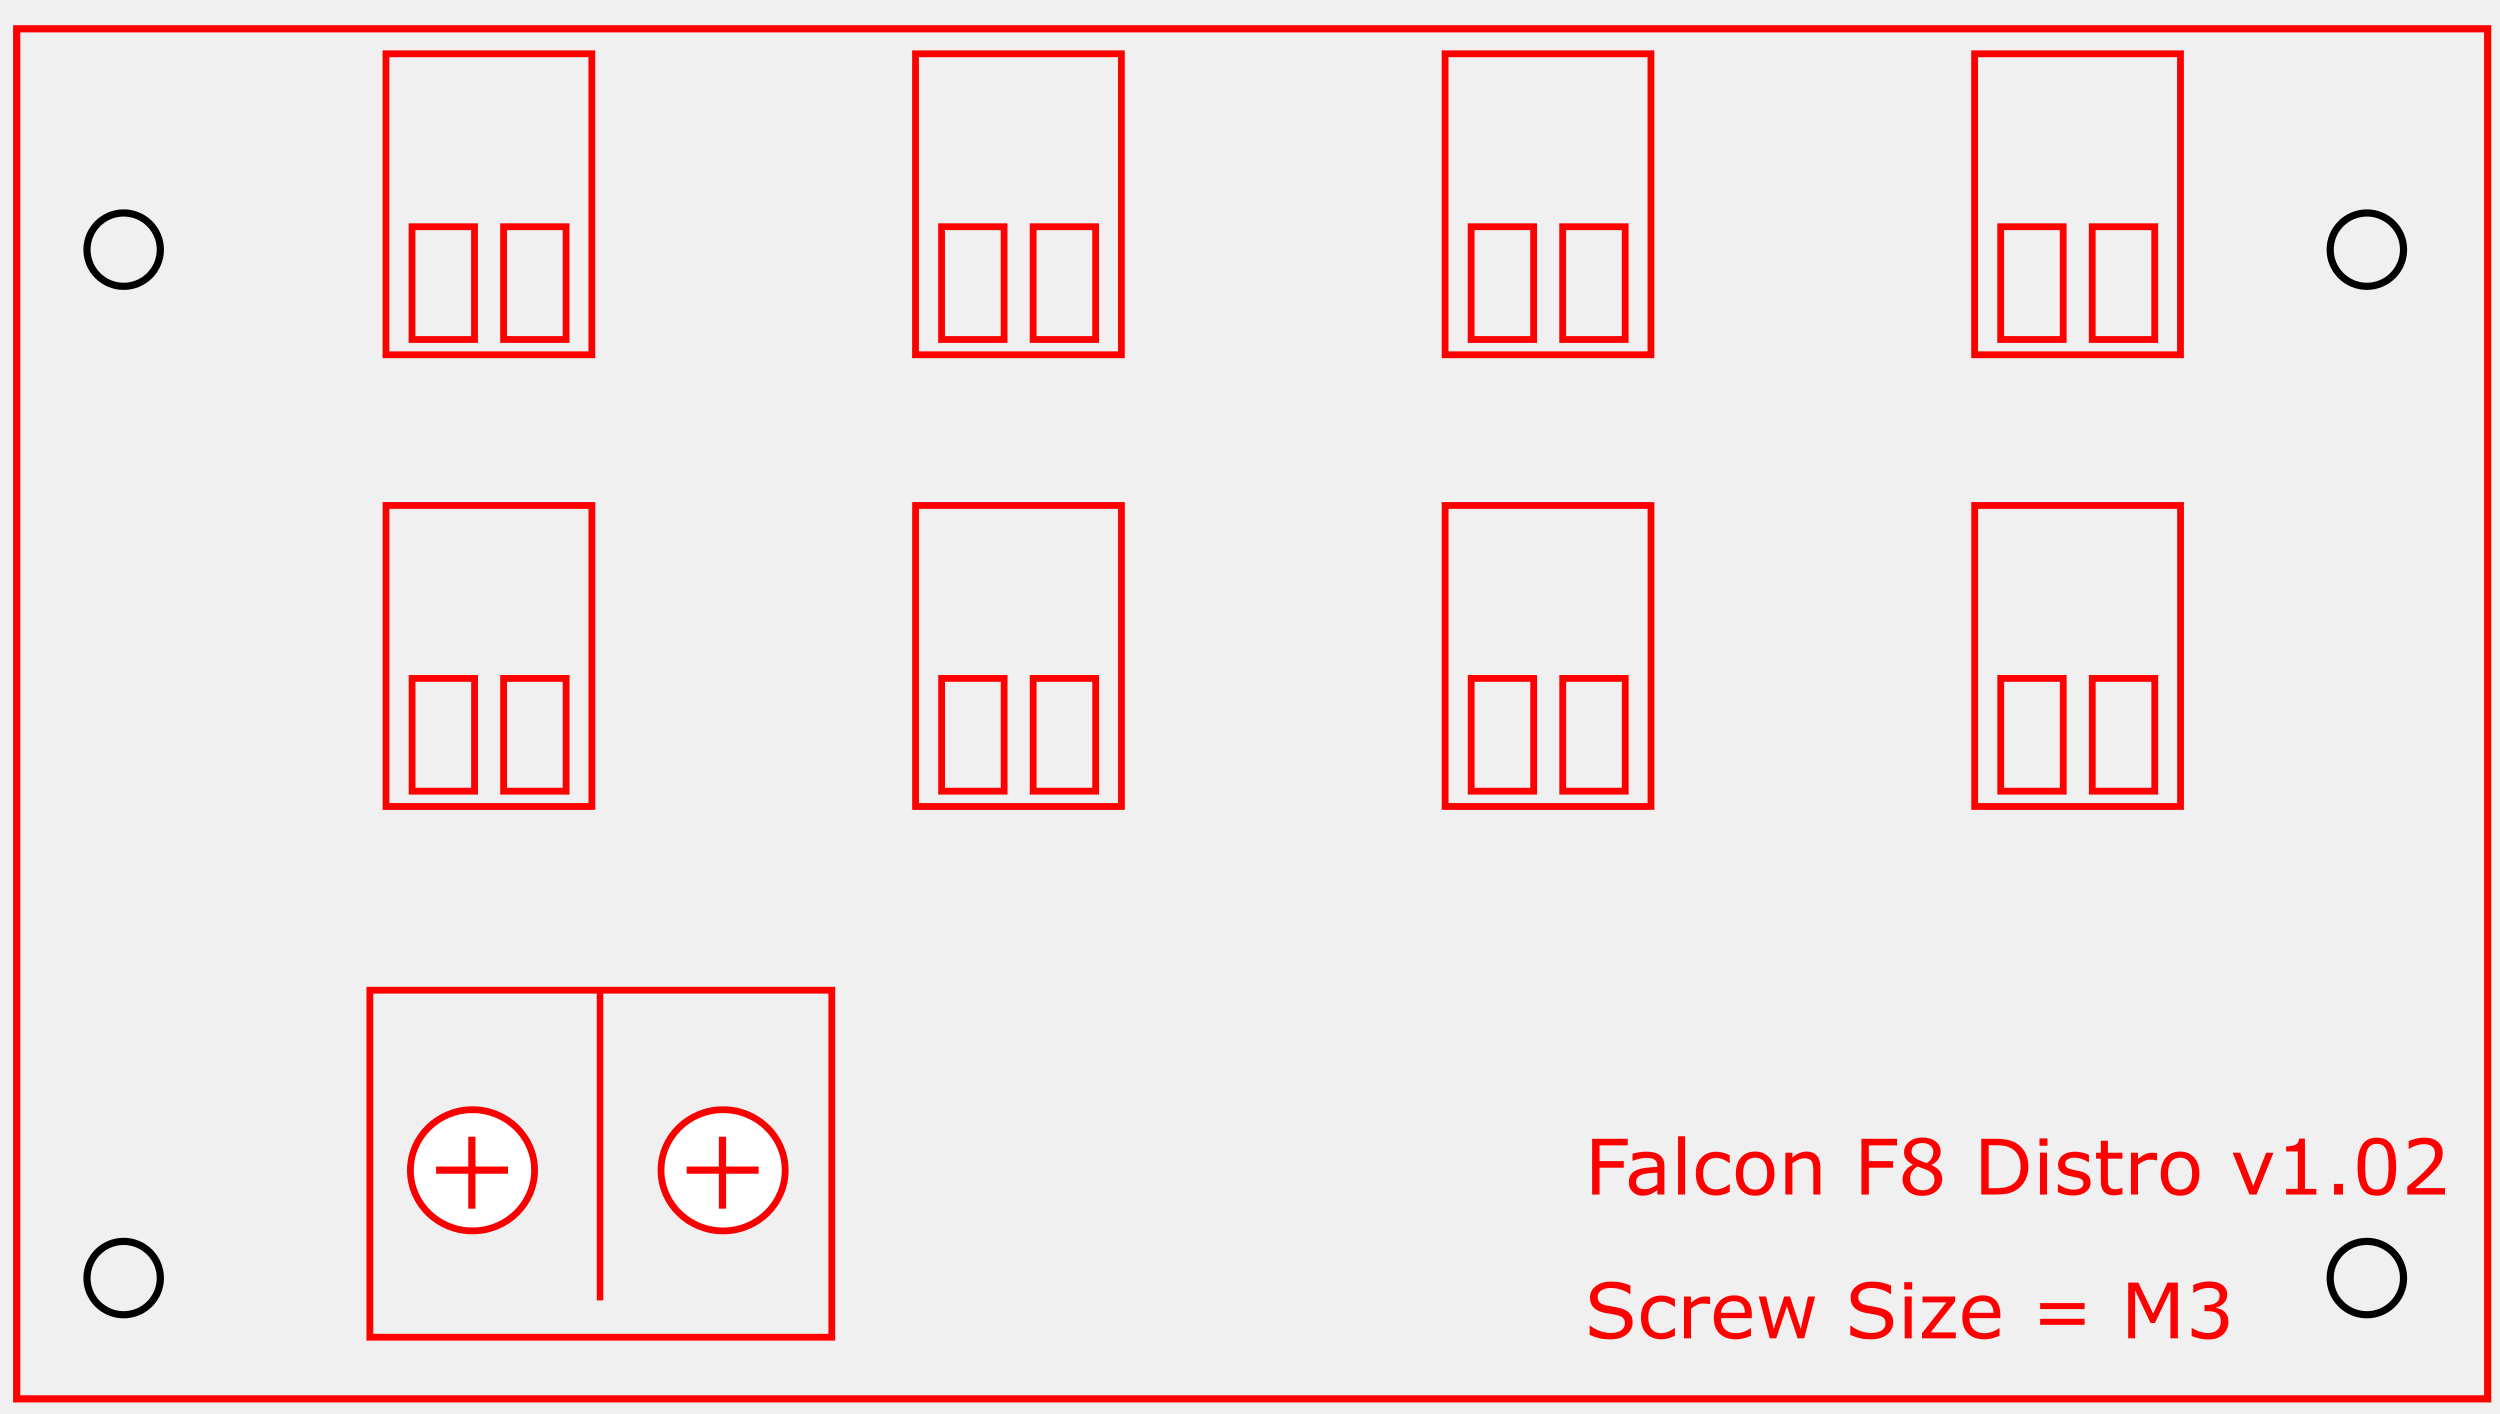
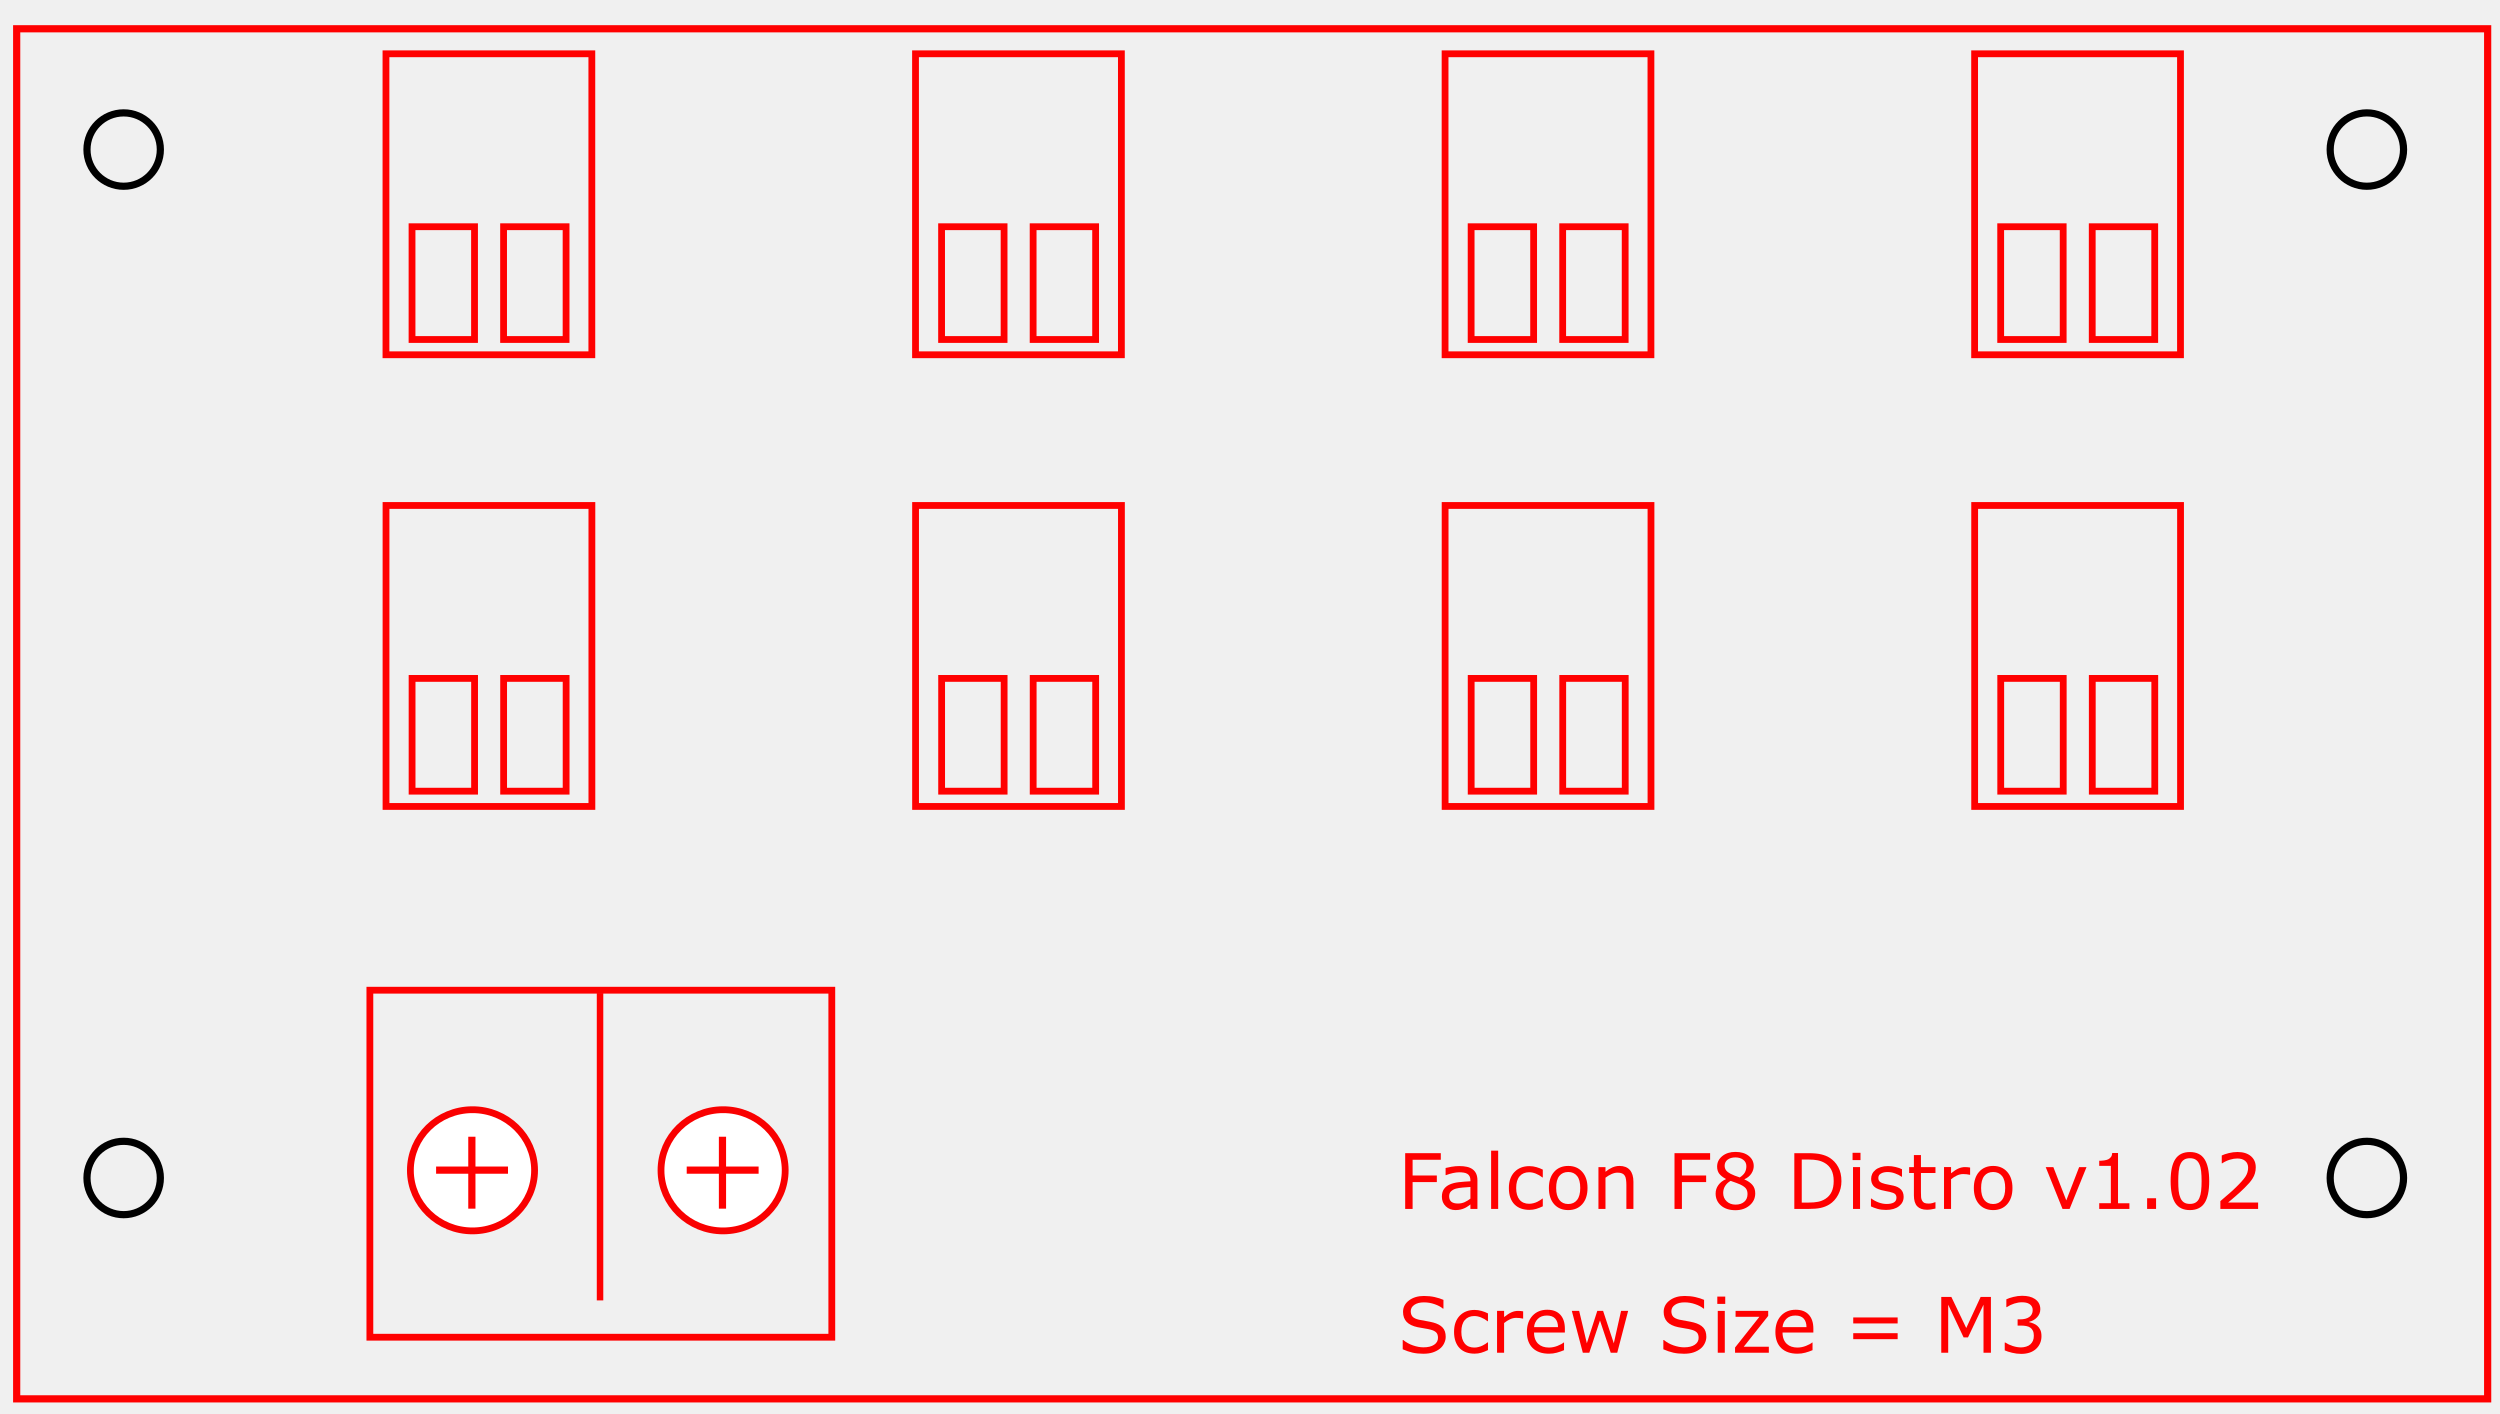
<svg xmlns="http://www.w3.org/2000/svg" width="92mm" height="52mm" viewBox="0 0 92 52" version="1.1" id="svg6313">
  <defs id="defs6307">
    <marker style="overflow:visible" refY="0" refX="0" orient="auto" id="DistanceX">
      <path id="path6862" style="stroke:#000000;stroke-width:0.5" d="M 3,-3 -3,3 M 0,-5 V 5" />
    </marker>
    <pattern y="0" x="0" width="8" patternUnits="userSpaceOnUse" id="Hatch" height="8">
      <path id="path6865" stroke-width="0.25" stroke="#000000" linecap="square" d="M8 4 l-4,4" />
      <path id="path6867" stroke-width="0.25" stroke="#000000" linecap="square" d="M6 2 l-4,4" />
      <path id="path6869" stroke-width="0.25" stroke="#000000" linecap="square" d="M4 0 l-4,4" />
    </pattern>
    <symbol id="*MODEL_SPACE" />
    <symbol id="*PAPER_SPACE" />
+     <marker style="overflow:visible" refY="0.0" refX="0.0" orient="auto" id="DistanceX-5">
+       <path id="path4582" style="stroke:#000000; stroke-width:0.5" d="M 3,-3 L -3,3 M 0,-5 L  0,5" />
+     </marker>
+     <pattern y="0" x="0" width="8" patternUnits="userSpaceOnUse" id="Hatch-2" height="8">
+       <path id="path4585" stroke-width="0.25" stroke="#000000" linecap="square" d="M8 4 l-4,4" />
+       <path id="path4587" stroke-width="0.25" stroke="#000000" linecap="square" d="M6 2 l-4,4" />
+       <path id="path4589" stroke-width="0.25" stroke="#000000" linecap="square" d="M4 0 l-4,4" />
+     </pattern>
+     <symbol id="*MODEL_SPACE-5" />
+     <symbol id="*PAPER_SPACE-6" />
+     <marker style="overflow:visible" refY="0.0" refX="0.0" orient="auto" id="DistanceX-52">
+       <path id="path4630" style="stroke:#000000; stroke-width:0.5" d="M 3,-3 L -3,3 M 0,-5 L  0,5" />
+     </marker>
+     <pattern y="0" x="0" width="8" patternUnits="userSpaceOnUse" id="Hatch-8" height="8">
+       <path id="path4633" stroke-width="0.25" stroke="#000000" linecap="square" d="M8 4 l-4,4" />
+       <path id="path4635" stroke-width="0.25" stroke="#000000" linecap="square" d="M6 2 l-4,4" />
+       <path id="path4637" stroke-width="0.25" stroke="#000000" linecap="square" d="M4 0 l-4,4" />
+     </pattern>
+     <symbol id="*MODEL_SPACE-3" />
+     <symbol id="*PAPER_SPACE-5" />
  </defs>
  <g id="layer1" transform="translate(0,-245)">
-     <g id="g6886" transform="matrix(0.2645833,0,0,0.2645833,91.54583,-0.5220386)">
+     <g id="g6886" transform="matrix(0.2645833,0,0,-0.2645833,91.54583,543.059)">
      <path id="path6876" style="fill:none;stroke:#ff0000;stroke-opacity:1" d="M -343.68,1122.52 H 0 V 931.96 h -343.68 z" />
      <path id="path6878" style="fill:none;stroke:#000000" d="m -11.698,1105.72 a 5.102,5.102 0 1 0 -10.205,0 5.102,5.102 0 1 0 10.205,0 z" />
      <path id="path6880" style="fill:none;stroke:#000000" d="m -323.698,1105.72 a 5.102,5.102 0 1 0 -10.205,0 5.102,5.102 0 1 0 10.205,0 z" />
      <path id="path6882" style="fill:none;stroke:#000000" d="m -11.698,962.68 a 5.102,5.102 0 1 0 -10.205,0 5.102,5.102 0 1 0 10.205,0 z" />
      <path id="path6884" style="fill:none;stroke:#000000" d="m -323.698,962.68 a 5.102,5.102 0 1 0 -10.205,0 5.102,5.102 0 1 0 10.205,0 z" />
    </g>
    <g id="g6936" transform="matrix(1,0,0,-1,-3.569339,514.9384)">
      <rect y="256.883" x="17.773" height="11.076" width="7.576" id="rect6914" style="fill:none;fill-opacity:1;stroke:#ff0000;stroke-width:0.25;stroke-miterlimit:4;stroke-dasharray:none;stroke-dashoffset:0;stroke-opacity:1" />
      <rect y="257.445" x="18.732" height="4.15" width="2.3" id="rect6916" style="fill:none;fill-opacity:1;stroke:#ff0000;stroke-width:0.25;stroke-miterlimit:4;stroke-dasharray:none;stroke-dashoffset:0;stroke-opacity:1" />
      <rect y="257.445" x="22.101" height="4.15" width="2.3" id="rect6916-2" style="fill:none;fill-opacity:1;stroke:#ff0000;stroke-width:0.25;stroke-miterlimit:4;stroke-dasharray:none;stroke-dashoffset:0;stroke-opacity:1" />
    </g>
    <g id="g7055" transform="translate(-3.678736,12.29067)">
      <rect y="269.149" x="17.29" height="12.77" width="16.999" id="rect6938" style="fill:none;fill-opacity:1;stroke:#ff0000;stroke-width:0.25;stroke-miterlimit:4;stroke-dasharray:none;stroke-dashoffset:0;stroke-opacity:1" />
      <path id="path6950" d="m 25.76,280.565 c 0,-11.312 0,-11.312 0,-11.312" style="fill:none;stroke:#ff0000;stroke-width:0.239;stroke-linecap:butt;stroke-linejoin:miter;stroke-miterlimit:4;stroke-dasharray:none;stroke-opacity:1" />
      <g transform="translate(0.2167716,0.3744237)" id="g7019">
        <ellipse style="fill:#ffffff;fill-opacity:1;stroke:#f90000;stroke-width:0.25;stroke-miterlimit:4;stroke-dasharray:none;stroke-dashoffset:0;stroke-opacity:1" id="path4549-2-8" cx="-29.17" cy="-275.499" rx="2.285" ry="2.23" transform="rotate(179.8124)" />
        <path style="fill:none;stroke:#ff0000;stroke-width:0.265px;stroke-linecap:butt;stroke-linejoin:miter;stroke-opacity:1" d="m 30.049,274.167 c 0,2.646 0,2.646 0,2.646" id="path5614-7" />
        <path style="fill:none;stroke:#ff0000;stroke-width:0.265px;stroke-linecap:butt;stroke-linejoin:miter;stroke-opacity:1" d="m 31.379,275.395 c -2.646,0 -2.646,0 -2.646,0" id="path5614-1-2" />
      </g>
      <g id="g7019-4" transform="translate(-9.005875,0.3744237)">
        <ellipse style="fill:#ffffff;fill-opacity:1;stroke:#f90000;stroke-width:0.25;stroke-miterlimit:4;stroke-dasharray:none;stroke-dashoffset:0;stroke-opacity:1" id="path4549-2-8-0" cx="-29.17" cy="-275.499" rx="2.285" ry="2.23" transform="rotate(179.8124)" />
        <path style="fill:none;stroke:#ff0000;stroke-width:0.265px;stroke-linecap:butt;stroke-linejoin:miter;stroke-opacity:1" d="m 30.049,274.167 c 0,2.646 0,2.646 0,2.646" id="path5614-7-0" />
        <path style="fill:none;stroke:#ff0000;stroke-width:0.265px;stroke-linecap:butt;stroke-linejoin:miter;stroke-opacity:1" d="m 31.379,275.395 c -2.646,0 -2.646,0 -2.646,0" id="path5614-1-2-0" />
      </g>
    </g>
    <g id="g6936-3" transform="matrix(1,0,0,-1,15.9181,514.9384)">
      <rect y="256.883" x="17.773" height="11.076" width="7.576" id="rect6914-8" style="fill:none;fill-opacity:1;stroke:#ff0000;stroke-width:0.25;stroke-miterlimit:4;stroke-dasharray:none;stroke-dashoffset:0;stroke-opacity:1" />
      <rect y="257.445" x="18.732" height="4.15" width="2.3" id="rect6916-7" style="fill:none;fill-opacity:1;stroke:#ff0000;stroke-width:0.25;stroke-miterlimit:4;stroke-dasharray:none;stroke-dashoffset:0;stroke-opacity:1" />
      <rect y="257.445" x="22.101" height="4.15" width="2.3" id="rect6916-2-8" style="fill:none;fill-opacity:1;stroke:#ff0000;stroke-width:0.25;stroke-miterlimit:4;stroke-dasharray:none;stroke-dashoffset:0;stroke-opacity:1" />
    </g>
    <g id="g6936-0" transform="matrix(1,0,0,-1,35.40553,514.9384)">
      <rect y="256.883" x="17.773" height="11.076" width="7.576" id="rect6914-3" style="fill:none;fill-opacity:1;stroke:#ff0000;stroke-width:0.25;stroke-miterlimit:4;stroke-dasharray:none;stroke-dashoffset:0;stroke-opacity:1" />
      <rect y="257.445" x="18.732" height="4.15" width="2.3" id="rect6916-3" style="fill:none;fill-opacity:1;stroke:#ff0000;stroke-width:0.25;stroke-miterlimit:4;stroke-dasharray:none;stroke-dashoffset:0;stroke-opacity:1" />
      <rect y="257.445" x="22.101" height="4.15" width="2.3" id="rect6916-2-5" style="fill:none;fill-opacity:1;stroke:#ff0000;stroke-width:0.25;stroke-miterlimit:4;stroke-dasharray:none;stroke-dashoffset:0;stroke-opacity:1" />
    </g>
    <g id="g6936-9" transform="matrix(1,0,0,-1,54.89296,514.9384)">
      <rect y="256.883" x="17.773" height="11.076" width="7.576" id="rect6914-5" style="fill:none;fill-opacity:1;stroke:#ff0000;stroke-width:0.25;stroke-miterlimit:4;stroke-dasharray:none;stroke-dashoffset:0;stroke-opacity:1" />
      <rect y="257.445" x="18.732" height="4.15" width="2.3" id="rect6916-22" style="fill:none;fill-opacity:1;stroke:#ff0000;stroke-width:0.25;stroke-miterlimit:4;stroke-dasharray:none;stroke-dashoffset:0;stroke-opacity:1" />
      <rect y="257.445" x="22.101" height="4.15" width="2.3" id="rect6916-2-3" style="fill:none;fill-opacity:1;stroke:#ff0000;stroke-width:0.25;stroke-miterlimit:4;stroke-dasharray:none;stroke-dashoffset:0;stroke-opacity:1" />
    </g>
    <g id="g6936-4" transform="matrix(1,0,0,-1,-3.567564,531.5604)">
      <rect y="256.883" x="17.773" height="11.076" width="7.576" id="rect6914-32" style="fill:none;fill-opacity:1;stroke:#ff0000;stroke-width:0.25;stroke-miterlimit:4;stroke-dasharray:none;stroke-dashoffset:0;stroke-opacity:1" />
      <rect y="257.445" x="18.732" height="4.15" width="2.3" id="rect6916-8" style="fill:none;fill-opacity:1;stroke:#ff0000;stroke-width:0.25;stroke-miterlimit:4;stroke-dasharray:none;stroke-dashoffset:0;stroke-opacity:1" />
      <rect y="257.445" x="22.101" height="4.15" width="2.3" id="rect6916-2-58" style="fill:none;fill-opacity:1;stroke:#ff0000;stroke-width:0.25;stroke-miterlimit:4;stroke-dasharray:none;stroke-dashoffset:0;stroke-opacity:1" />
    </g>
    <g id="g6936-3-2" transform="matrix(1,0,0,-1,15.91988,531.5604)">
      <rect y="256.883" x="17.773" height="11.076" width="7.576" id="rect6914-8-4" style="fill:none;fill-opacity:1;stroke:#ff0000;stroke-width:0.25;stroke-miterlimit:4;stroke-dasharray:none;stroke-dashoffset:0;stroke-opacity:1" />
      <rect y="257.445" x="18.732" height="4.15" width="2.3" id="rect6916-7-7" style="fill:none;fill-opacity:1;stroke:#ff0000;stroke-width:0.25;stroke-miterlimit:4;stroke-dasharray:none;stroke-dashoffset:0;stroke-opacity:1" />
      <rect y="257.445" x="22.101" height="4.15" width="2.3" id="rect6916-2-8-5" style="fill:none;fill-opacity:1;stroke:#ff0000;stroke-width:0.25;stroke-miterlimit:4;stroke-dasharray:none;stroke-dashoffset:0;stroke-opacity:1" />
    </g>
    <g id="g6936-0-1" transform="matrix(1,0,0,-1,35.40731,531.5604)">
      <rect y="256.883" x="17.773" height="11.076" width="7.576" id="rect6914-3-4" style="fill:none;fill-opacity:1;stroke:#ff0000;stroke-width:0.25;stroke-miterlimit:4;stroke-dasharray:none;stroke-dashoffset:0;stroke-opacity:1" />
      <rect y="257.445" x="18.732" height="4.15" width="2.3" id="rect6916-3-6" style="fill:none;fill-opacity:1;stroke:#ff0000;stroke-width:0.25;stroke-miterlimit:4;stroke-dasharray:none;stroke-dashoffset:0;stroke-opacity:1" />
      <rect y="257.445" x="22.101" height="4.15" width="2.3" id="rect6916-2-5-3" style="fill:none;fill-opacity:1;stroke:#ff0000;stroke-width:0.25;stroke-miterlimit:4;stroke-dasharray:none;stroke-dashoffset:0;stroke-opacity:1" />
    </g>
    <g id="g6936-9-5" transform="matrix(1,0,0,-1,54.89474,531.5604)">
      <rect y="256.883" x="17.773" height="11.076" width="7.576" id="rect6914-5-1" style="fill:none;fill-opacity:1;stroke:#ff0000;stroke-width:0.25;stroke-miterlimit:4;stroke-dasharray:none;stroke-dashoffset:0;stroke-opacity:1" />
      <rect y="257.445" x="18.732" height="4.15" width="2.3" id="rect6916-22-1" style="fill:none;fill-opacity:1;stroke:#ff0000;stroke-width:0.25;stroke-miterlimit:4;stroke-dasharray:none;stroke-dashoffset:0;stroke-opacity:1" />
      <rect y="257.445" x="22.101" height="4.15" width="2.3" id="rect6916-2-3-2" style="fill:none;fill-opacity:1;stroke:#ff0000;stroke-width:0.25;stroke-miterlimit:4;stroke-dasharray:none;stroke-dashoffset:0;stroke-opacity:1" />
    </g>
-     <g aria-label="Falcon F8 Distro v1.02 Screw Size = M3" transform="matrix(0.2645833,0,0,0.2645833,26.56437,253.0403)" style="font-style:normal;font-weight:normal;font-size:16px;line-height:1.25;font-family:sans-serif;letter-spacing:0px;word-spacing:0px;fill:#000000;fill-opacity:1;stroke:none" id="flowRoot7165">
+     <g aria-label="Falcon F8 Distro v1.02 Screw Size = M3" transform="matrix(0.2645833,0,0,0.2645833,19.6852,253.5694)" style="font-style:normal;font-weight:normal;font-size:16px;line-height:1.25;font-family:sans-serif;letter-spacing:0px;word-spacing:0px;fill:#000000;fill-opacity:1;stroke:none" id="flowRoot7165">
      <path d="m 125.995,128.919 h -3.922 v 2.188 h 3.37 v 0.917 h -3.37 v 3.734 h -1.031 v -7.755 h 4.953 z" style="font-size:10.667px;line-height:0;text-align:start;text-anchor:start;fill:#ff0000;fill-opacity:1" id="path9053" />
      <path d="m 131.089,135.757 h -0.974 v -0.62 q -0.13,0.088 -0.354,0.25 -0.219,0.156 -0.427,0.25 -0.245,0.12 -0.562,0.198 -0.318,0.083 -0.745,0.083 -0.786,0 -1.333,-0.521 -0.547,-0.521 -0.547,-1.328 0,-0.661 0.281,-1.068 0.286,-0.411 0.812,-0.646 0.531,-0.234 1.276,-0.318 0.745,-0.083 1.599,-0.125 v -0.151 q 0,-0.333 -0.12,-0.552 -0.115,-0.219 -0.333,-0.344 -0.208,-0.12 -0.5,-0.161 -0.292,-0.042 -0.609,-0.042 -0.385,0 -0.859,0.104 -0.474,0.099 -0.979,0.292 h -0.052 v -0.995 q 0.286,-0.078 0.828,-0.172 0.542,-0.094 1.068,-0.094 0.615,0 1.068,0.104 0.458,0.099 0.792,0.344 0.328,0.24 0.5,0.62 0.172,0.38 0.172,0.943 z m -0.974,-1.432 v -1.62 q -0.448,0.026 -1.057,0.078 -0.604,0.052 -0.958,0.151 -0.422,0.12 -0.682,0.375 -0.26,0.25 -0.26,0.693 0,0.5 0.302,0.755 0.302,0.25 0.922,0.25 0.516,0 0.943,-0.198 0.427,-0.203 0.792,-0.484 z" style="font-size:10.667px;line-height:0;text-align:start;text-anchor:start;fill:#ff0000;fill-opacity:1" id="path9055" />
      <path d="m 133.974,135.757 h -0.979 v -8.104 h 0.979 z" style="font-size:10.667px;line-height:0;text-align:start;text-anchor:start;fill:#ff0000;fill-opacity:1" id="path9057" />
      <path d="m 140.182,135.393 q -0.49,0.234 -0.932,0.365 -0.438,0.13 -0.932,0.13 -0.63,0 -1.156,-0.182 -0.526,-0.188 -0.901,-0.562 -0.38,-0.375 -0.589,-0.948 -0.208,-0.573 -0.208,-1.339 0,-1.427 0.781,-2.24 0.786,-0.812 2.073,-0.812 0.5,0 0.979,0.141 0.484,0.141 0.885,0.344 v 1.089 h -0.052 q -0.448,-0.349 -0.927,-0.536 -0.474,-0.188 -0.927,-0.188 -0.833,0 -1.318,0.562 -0.479,0.557 -0.479,1.641 0,1.052 0.469,1.62 0.474,0.562 1.328,0.562 0.297,0 0.604,-0.078 0.307,-0.078 0.552,-0.203 0.214,-0.109 0.401,-0.229 0.188,-0.125 0.297,-0.214 h 0.052 z" style="font-size:10.667px;line-height:0;text-align:start;text-anchor:start;fill:#ff0000;fill-opacity:1" id="path9059" />
      <path d="m 146.401,132.851 q 0,1.422 -0.729,2.245 -0.729,0.823 -1.953,0.823 -1.234,0 -1.964,-0.823 -0.724,-0.823 -0.724,-2.245 0,-1.422 0.724,-2.245 0.729,-0.828 1.964,-0.828 1.224,0 1.953,0.828 0.729,0.823 0.729,2.245 z m -1.01,0 q 0,-1.13 -0.443,-1.677 -0.443,-0.552 -1.229,-0.552 -0.797,0 -1.24,0.552 -0.438,0.547 -0.438,1.677 0,1.094 0.443,1.661 0.443,0.562 1.234,0.562 0.781,0 1.224,-0.557 0.448,-0.562 0.448,-1.667 z" style="font-size:10.667px;line-height:0;text-align:start;text-anchor:start;fill:#ff0000;fill-opacity:1" id="path9061" />
      <path d="m 152.786,135.757 h -0.979 v -3.312 q 0,-0.401 -0.047,-0.75 -0.047,-0.354 -0.172,-0.552 -0.13,-0.219 -0.375,-0.323 -0.245,-0.109 -0.635,-0.109 -0.401,0 -0.839,0.198 -0.438,0.198 -0.839,0.505 v 4.344 h -0.979 v -5.818 h 0.979 v 0.646 q 0.458,-0.38 0.948,-0.594 0.49,-0.214 1.005,-0.214 0.943,0 1.438,0.568 0.495,0.568 0.495,1.635 z" style="font-size:10.667px;line-height:0;text-align:start;text-anchor:start;fill:#ff0000;fill-opacity:1" id="path9063" />
      <path d="m 163.453,128.919 h -3.922 v 2.188 h 3.37 v 0.917 h -3.37 v 3.734 H 158.5 v -7.755 h 4.953 z" style="font-size:10.667px;line-height:0;text-align:start;text-anchor:start;fill:#ff0000;fill-opacity:1" id="path9065" />
      <path d="m 169.729,133.596 q 0,1.005 -0.786,1.672 -0.781,0.667 -1.969,0.667 -1.26,0 -2.01,-0.651 -0.745,-0.651 -0.745,-1.667 0,-0.646 0.375,-1.167 0.375,-0.526 1.057,-0.833 v -0.031 q -0.625,-0.333 -0.927,-0.729 -0.297,-0.396 -0.297,-0.99 0,-0.875 0.719,-1.458 0.719,-0.583 1.828,-0.583 1.161,0 1.854,0.557 0.693,0.557 0.693,1.417 0,0.526 -0.328,1.036 -0.328,0.505 -0.964,0.792 v 0.031 q 0.729,0.312 1.115,0.771 0.385,0.458 0.385,1.167 z m -1.234,-3.786 q 0,-0.557 -0.432,-0.885 -0.427,-0.333 -1.094,-0.333 -0.656,0 -1.078,0.312 -0.417,0.312 -0.417,0.844 0,0.375 0.208,0.651 0.214,0.271 0.641,0.484 0.193,0.094 0.552,0.245 0.365,0.151 0.708,0.25 0.516,-0.344 0.714,-0.714 0.198,-0.37 0.198,-0.854 z m 0.161,3.885 q 0,-0.479 -0.214,-0.766 -0.208,-0.292 -0.823,-0.583 -0.245,-0.115 -0.536,-0.214 -0.292,-0.099 -0.776,-0.276 -0.469,0.255 -0.755,0.693 -0.281,0.438 -0.281,0.99 0,0.703 0.484,1.161 0.484,0.458 1.229,0.458 0.76,0 1.214,-0.391 0.458,-0.391 0.458,-1.073 z" style="font-size:10.667px;line-height:0;text-align:start;text-anchor:start;fill:#ff0000;fill-opacity:1" id="path9067" />
      <path d="m 181.719,131.888 q 0,1.057 -0.464,1.917 -0.458,0.859 -1.224,1.333 -0.531,0.328 -1.188,0.474 -0.651,0.146 -1.719,0.146 h -1.958 v -7.755 h 1.938 q 1.135,0 1.802,0.167 0.672,0.161 1.135,0.448 0.792,0.495 1.234,1.318 0.443,0.823 0.443,1.953 z m -1.078,-0.016 q 0,-0.911 -0.318,-1.536 -0.318,-0.625 -0.948,-0.984 -0.458,-0.26 -0.974,-0.359 -0.516,-0.104 -1.234,-0.104 h -0.969 v 5.984 h 0.969 q 0.745,0 1.297,-0.109 0.557,-0.109 1.021,-0.406 0.578,-0.37 0.865,-0.974 0.292,-0.604 0.292,-1.51 z" style="font-size:10.667px;line-height:0;text-align:start;text-anchor:start;fill:#ff0000;fill-opacity:1" id="path9069" />
      <path d="m 184.37,128.966 h -1.104 v -1.016 h 1.104 z m -0.062,6.792 h -0.979 v -5.818 h 0.979 z" style="font-size:10.667px;line-height:0;text-align:start;text-anchor:start;fill:#ff0000;fill-opacity:1" id="path9071" />
      <path d="m 190.37,134.08 q 0,0.797 -0.661,1.307 -0.656,0.51 -1.797,0.51 -0.646,0 -1.188,-0.151 -0.536,-0.156 -0.901,-0.339 v -1.099 h 0.052 q 0.464,0.349 1.031,0.557 0.568,0.203 1.089,0.203 0.646,0 1.01,-0.208 0.365,-0.208 0.365,-0.656 0,-0.344 -0.198,-0.521 -0.198,-0.177 -0.76,-0.302 -0.208,-0.047 -0.547,-0.109 -0.333,-0.062 -0.609,-0.135 -0.766,-0.203 -1.089,-0.594 -0.318,-0.396 -0.318,-0.969 0,-0.359 0.146,-0.677 0.151,-0.318 0.453,-0.568 0.292,-0.245 0.74,-0.385 0.453,-0.146 1.01,-0.146 0.521,0 1.052,0.13 0.536,0.125 0.891,0.307 v 1.047 h -0.052 q -0.375,-0.276 -0.911,-0.464 -0.536,-0.193 -1.052,-0.193 -0.536,0 -0.906,0.208 -0.37,0.203 -0.37,0.609 0,0.359 0.224,0.542 0.219,0.182 0.708,0.297 0.271,0.062 0.604,0.125 0.339,0.062 0.562,0.115 0.682,0.156 1.052,0.536 0.37,0.385 0.37,1.021 z" style="font-size:10.667px;line-height:0;text-align:start;text-anchor:start;fill:#ff0000;fill-opacity:1" id="path9073" />
      <path d="m 194.797,135.705 q -0.276,0.073 -0.604,0.12 -0.323,0.047 -0.578,0.047 -0.891,0 -1.354,-0.479 -0.464,-0.479 -0.464,-1.536 v -3.094 h -0.661 v -0.823 h 0.661 v -1.672 h 0.979 v 1.672 h 2.021 v 0.823 h -2.021 v 2.651 q 0,0.458 0.021,0.719 0.021,0.255 0.146,0.479 0.115,0.208 0.312,0.307 0.203,0.094 0.615,0.094 0.24,0 0.5,-0.068 0.26,-0.073 0.375,-0.12 h 0.052 z" style="font-size:10.667px;line-height:0;text-align:start;text-anchor:start;fill:#ff0000;fill-opacity:1" id="path9075" />
      <path d="m 199.615,131.007 h -0.052 q -0.219,-0.052 -0.427,-0.073 -0.203,-0.026 -0.484,-0.026 -0.453,0 -0.875,0.203 -0.422,0.198 -0.812,0.516 v 4.13 h -0.979 v -5.818 h 0.979 v 0.859 q 0.583,-0.469 1.026,-0.661 0.448,-0.198 0.911,-0.198 0.255,0 0.37,0.016 0.115,0.01 0.344,0.047 z" style="font-size:10.667px;line-height:0;text-align:start;text-anchor:start;fill:#ff0000;fill-opacity:1" id="path9077" />
      <path d="m 205.505,132.851 q 0,1.422 -0.729,2.245 -0.729,0.823 -1.953,0.823 -1.234,0 -1.964,-0.823 -0.724,-0.823 -0.724,-2.245 0,-1.422 0.724,-2.245 0.729,-0.828 1.964,-0.828 1.224,0 1.953,0.828 0.729,0.823 0.729,2.245 z m -1.01,0 q 0,-1.13 -0.443,-1.677 -0.443,-0.552 -1.229,-0.552 -0.797,0 -1.24,0.552 -0.438,0.547 -0.438,1.677 0,1.094 0.443,1.661 0.443,0.562 1.234,0.562 0.781,0 1.224,-0.557 0.448,-0.562 0.448,-1.667 z" style="font-size:10.667px;line-height:0;text-align:start;text-anchor:start;fill:#ff0000;fill-opacity:1" id="path9079" />
      <path d="m 215.807,129.94 -2.354,5.818 h -0.984 l -2.339,-5.818 h 1.062 l 1.802,4.63 1.786,-4.63 z" style="font-size:10.667px;line-height:0;text-align:start;text-anchor:start;fill:#ff0000;fill-opacity:1" id="path9081" />
      <path d="m 221.771,135.757 h -4.198 v -0.792 h 1.615 v -5.198 h -1.615 v -0.708 q 0.328,0 0.703,-0.052 0.375,-0.057 0.568,-0.161 0.24,-0.13 0.375,-0.328 0.141,-0.203 0.161,-0.542 h 0.807 v 6.99 h 1.583 z" style="font-size:10.667px;line-height:0;text-align:start;text-anchor:start;fill:#ff0000;fill-opacity:1" id="path9083" />
      <path d="m 225.479,135.757 h -1.245 v -1.484 h 1.245 z" style="font-size:10.667px;line-height:0;text-align:start;text-anchor:start;fill:#ff0000;fill-opacity:1" id="path9085" />
      <path d="m 232.87,131.877 q 0,2.089 -0.656,3.068 -0.651,0.974 -2.026,0.974 -1.396,0 -2.042,-0.99 -0.641,-0.99 -0.641,-3.042 0,-2.068 0.651,-3.052 0.651,-0.99 2.031,-0.99 1.396,0 2.036,1.005 0.646,1 0.646,3.026 z m -1.37,2.365 q 0.182,-0.422 0.245,-0.99 0.068,-0.573 0.068,-1.375 0,-0.792 -0.068,-1.375 -0.062,-0.583 -0.25,-0.99 -0.182,-0.401 -0.5,-0.604 -0.312,-0.203 -0.807,-0.203 -0.49,0 -0.812,0.203 -0.318,0.203 -0.505,0.615 -0.177,0.385 -0.245,1.005 -0.062,0.62 -0.062,1.359 0,0.812 0.057,1.359 0.057,0.547 0.245,0.979 0.172,0.406 0.484,0.62 0.318,0.214 0.839,0.214 0.49,0 0.812,-0.203 0.323,-0.203 0.5,-0.615 z" style="font-size:10.667px;line-height:0;text-align:start;text-anchor:start;fill:#ff0000;fill-opacity:1" id="path9087" />
      <path d="m 239.672,135.757 h -5.25 v -1.089 q 0.547,-0.469 1.094,-0.938 0.552,-0.469 1.026,-0.932 1,-0.969 1.37,-1.536 0.37,-0.573 0.37,-1.234 0,-0.604 -0.401,-0.943 -0.396,-0.344 -1.109,-0.344 -0.474,0 -1.026,0.167 -0.552,0.167 -1.078,0.51 h -0.052 v -1.094 q 0.37,-0.182 0.984,-0.333 0.62,-0.151 1.198,-0.151 1.193,0 1.87,0.578 0.677,0.573 0.677,1.557 0,0.443 -0.115,0.828 -0.109,0.38 -0.328,0.724 -0.203,0.323 -0.479,0.635 -0.271,0.312 -0.661,0.693 -0.557,0.547 -1.151,1.062 -0.594,0.51 -1.109,0.948 h 4.172 z" style="font-size:10.667px;line-height:0;text-align:start;text-anchor:start;fill:#ff0000;fill-opacity:1" id="path9089" />
      <path d="m 126.677,153.544 q 0,0.453 -0.214,0.896 -0.208,0.443 -0.589,0.75 -0.417,0.333 -0.974,0.521 -0.552,0.188 -1.333,0.188 -0.839,0 -1.51,-0.156 -0.667,-0.156 -1.359,-0.464 v -1.292 h 0.073 q 0.589,0.49 1.359,0.755 0.771,0.266 1.448,0.266 0.958,0 1.49,-0.359 0.536,-0.359 0.536,-0.958 0,-0.516 -0.255,-0.76 -0.25,-0.245 -0.766,-0.38 -0.391,-0.104 -0.849,-0.172 -0.453,-0.068 -0.964,-0.172 -1.031,-0.219 -1.531,-0.745 -0.495,-0.531 -0.495,-1.38 0,-0.974 0.823,-1.594 0.823,-0.625 2.089,-0.625 0.818,0 1.5,0.156 0.682,0.156 1.208,0.385 v 1.219 h -0.073 q -0.443,-0.375 -1.167,-0.62 -0.719,-0.25 -1.474,-0.25 -0.828,0 -1.333,0.344 -0.5,0.344 -0.5,0.885 0,0.484 0.25,0.76 0.25,0.276 0.88,0.422 0.333,0.073 0.948,0.177 0.615,0.104 1.042,0.214 0.865,0.229 1.302,0.693 0.438,0.464 0.438,1.297 z" style="font-size:10.667px;line-height:0;text-align:start;text-anchor:start;fill:#ff0000;fill-opacity:1" id="path9091" />
      <path d="m 132.557,155.393 q -0.49,0.234 -0.932,0.365 -0.438,0.13 -0.932,0.13 -0.63,0 -1.156,-0.182 -0.526,-0.188 -0.901,-0.562 -0.38,-0.375 -0.589,-0.948 -0.208,-0.573 -0.208,-1.339 0,-1.427 0.781,-2.24 0.786,-0.812 2.073,-0.812 0.5,0 0.979,0.141 0.484,0.141 0.885,0.344 v 1.089 h -0.052 q -0.448,-0.349 -0.927,-0.536 -0.474,-0.188 -0.927,-0.188 -0.833,0 -1.318,0.562 -0.479,0.557 -0.479,1.641 0,1.052 0.469,1.62 0.474,0.562 1.328,0.562 0.297,0 0.604,-0.078 0.307,-0.078 0.552,-0.203 0.214,-0.109 0.401,-0.229 0.188,-0.125 0.297,-0.214 h 0.052 z" style="font-size:10.667px;line-height:0;text-align:start;text-anchor:start;fill:#ff0000;fill-opacity:1" id="path9093" />
      <path d="m 137.448,151.007 h -0.052 q -0.219,-0.052 -0.427,-0.073 -0.203,-0.026 -0.484,-0.026 -0.453,0 -0.875,0.203 -0.422,0.198 -0.812,0.516 v 4.13 h -0.979 v -5.818 h 0.979 v 0.859 q 0.583,-0.469 1.026,-0.661 0.448,-0.198 0.911,-0.198 0.255,0 0.37,0.016 0.115,0.01 0.344,0.047 z" style="font-size:10.667px;line-height:0;text-align:start;text-anchor:start;fill:#ff0000;fill-opacity:1" id="path9095" />
      <path d="m 143.25,152.95 h -4.286 q 0,0.536 0.161,0.938 0.161,0.396 0.443,0.651 0.271,0.25 0.641,0.375 0.375,0.125 0.823,0.125 0.594,0 1.193,-0.234 0.604,-0.24 0.859,-0.469 h 0.052 v 1.068 q -0.495,0.208 -1.01,0.349 -0.516,0.141 -1.083,0.141 -1.448,0 -2.26,-0.781 -0.812,-0.786 -0.812,-2.229 0,-1.427 0.776,-2.266 0.781,-0.839 2.052,-0.839 1.177,0 1.812,0.688 0.641,0.688 0.641,1.953 z m -0.953,-0.75 q -0.005,-0.771 -0.391,-1.193 -0.38,-0.422 -1.161,-0.422 -0.786,0 -1.255,0.464 -0.464,0.464 -0.526,1.151 z" style="font-size:10.667px;line-height:0;text-align:start;text-anchor:start;fill:#ff0000;fill-opacity:1" id="path9097" />
      <path d="m 152.052,149.94 -1.516,5.818 h -0.906 l -1.495,-4.484 -1.484,4.484 H 145.75 l -1.531,-5.818 h 1.021 l 1.068,4.505 1.453,-4.505 h 0.807 l 1.49,4.505 1.01,-4.505 z" style="font-size:10.667px;line-height:0;text-align:start;text-anchor:start;fill:#ff0000;fill-opacity:1" id="path9099" />
      <path d="m 162.927,153.544 q 0,0.453 -0.214,0.896 -0.208,0.443 -0.589,0.75 -0.417,0.333 -0.974,0.521 -0.552,0.188 -1.333,0.188 -0.839,0 -1.51,-0.156 -0.667,-0.156 -1.359,-0.464 v -1.292 h 0.073 q 0.589,0.49 1.359,0.755 0.771,0.266 1.448,0.266 0.958,0 1.49,-0.359 0.536,-0.359 0.536,-0.958 0,-0.516 -0.255,-0.76 -0.25,-0.245 -0.766,-0.38 -0.391,-0.104 -0.849,-0.172 -0.453,-0.068 -0.964,-0.172 -1.031,-0.219 -1.531,-0.745 -0.495,-0.531 -0.495,-1.38 0,-0.974 0.823,-1.594 0.823,-0.625 2.089,-0.625 0.818,0 1.5,0.156 0.682,0.156 1.208,0.385 v 1.219 h -0.073 q -0.443,-0.375 -1.167,-0.62 -0.719,-0.25 -1.474,-0.25 -0.828,0 -1.333,0.344 -0.5,0.344 -0.5,0.885 0,0.484 0.25,0.76 0.25,0.276 0.88,0.422 0.333,0.073 0.948,0.177 0.615,0.104 1.042,0.214 0.865,0.229 1.302,0.693 0.438,0.464 0.438,1.297 z" style="font-size:10.667px;line-height:0;text-align:start;text-anchor:start;fill:#ff0000;fill-opacity:1" id="path9101" />
      <path d="m 165.557,148.966 h -1.104 v -1.016 h 1.104 z m -0.062,6.792 h -0.979 v -5.818 h 0.979 z" style="font-size:10.667px;line-height:0;text-align:start;text-anchor:start;fill:#ff0000;fill-opacity:1" id="path9103" />
      <path d="m 171.62,155.757 h -4.698 v -0.724 l 3.391,-4.276 h -3.318 v -0.818 h 4.536 v 0.698 l -3.406,4.292 h 3.495 z" style="font-size:10.667px;line-height:0;text-align:start;text-anchor:start;fill:#ff0000;fill-opacity:1" id="path9105" />
      <path d="m 177.812,152.95 h -4.286 q 0,0.536 0.161,0.938 0.161,0.396 0.443,0.651 0.271,0.25 0.641,0.375 0.375,0.125 0.823,0.125 0.594,0 1.193,-0.234 0.604,-0.24 0.859,-0.469 h 0.052 v 1.068 q -0.495,0.208 -1.01,0.349 -0.516,0.141 -1.083,0.141 -1.448,0 -2.26,-0.781 -0.812,-0.786 -0.812,-2.229 0,-1.427 0.776,-2.266 0.781,-0.839 2.052,-0.839 1.177,0 1.812,0.688 0.641,0.688 0.641,1.953 z m -0.953,-0.75 q -0.005,-0.771 -0.391,-1.193 -0.38,-0.422 -1.161,-0.422 -0.786,0 -1.255,0.464 -0.464,0.464 -0.526,1.151 z" style="font-size:10.667px;line-height:0;text-align:start;text-anchor:start;fill:#ff0000;fill-opacity:1" id="path9107" />
      <path d="m 189.536,151.685 h -6.177 v -0.833 h 6.177 z m 0,2.188 h -6.177 v -0.833 h 6.177 z" style="font-size:10.667px;line-height:0;text-align:start;text-anchor:start;fill:#ff0000;fill-opacity:1" id="path9109" />
      <path d="m 202.51,155.757 h -1.031 v -6.682 l -2.156,4.547 h -0.615 l -2.141,-4.547 v 6.682 h -0.964 v -7.755 h 1.406 l 2.068,4.318 2,-4.318 h 1.432 z" style="font-size:10.667px;line-height:0;text-align:start;text-anchor:start;fill:#ff0000;fill-opacity:1" id="path9111" />
      <path d="m 208.969,152.023 q 0.25,0.224 0.411,0.562 0.161,0.339 0.161,0.875 0,0.531 -0.193,0.974 -0.193,0.443 -0.542,0.771 -0.391,0.365 -0.922,0.542 -0.526,0.172 -1.156,0.172 -0.646,0 -1.271,-0.156 -0.625,-0.151 -1.026,-0.333 v -1.089 h 0.078 q 0.443,0.292 1.042,0.484 0.599,0.193 1.156,0.193 0.328,0 0.698,-0.109 0.37,-0.109 0.599,-0.323 0.24,-0.229 0.354,-0.505 0.12,-0.276 0.12,-0.698 0,-0.417 -0.135,-0.688 -0.13,-0.276 -0.365,-0.432 -0.234,-0.161 -0.568,-0.219 -0.333,-0.062 -0.719,-0.062 h -0.469 v -0.865 h 0.365 q 0.792,0 1.26,-0.328 0.474,-0.333 0.474,-0.969 0,-0.281 -0.12,-0.49 -0.12,-0.214 -0.333,-0.349 -0.224,-0.135 -0.479,-0.188 -0.255,-0.052 -0.578,-0.052 -0.495,0 -1.052,0.177 -0.557,0.177 -1.052,0.5 h -0.052 v -1.089 q 0.37,-0.182 0.984,-0.333 0.62,-0.156 1.198,-0.156 0.568,0 1,0.104 0.432,0.104 0.781,0.333 0.375,0.25 0.568,0.604 0.193,0.354 0.193,0.828 0,0.646 -0.458,1.13 -0.453,0.479 -1.073,0.604 v 0.073 q 0.25,0.042 0.573,0.177 0.323,0.13 0.547,0.328 z" style="font-size:10.667px;line-height:0;text-align:start;text-anchor:start;fill:#ff0000;fill-opacity:1" id="path9113" />
    </g>
  </g>
</svg>
